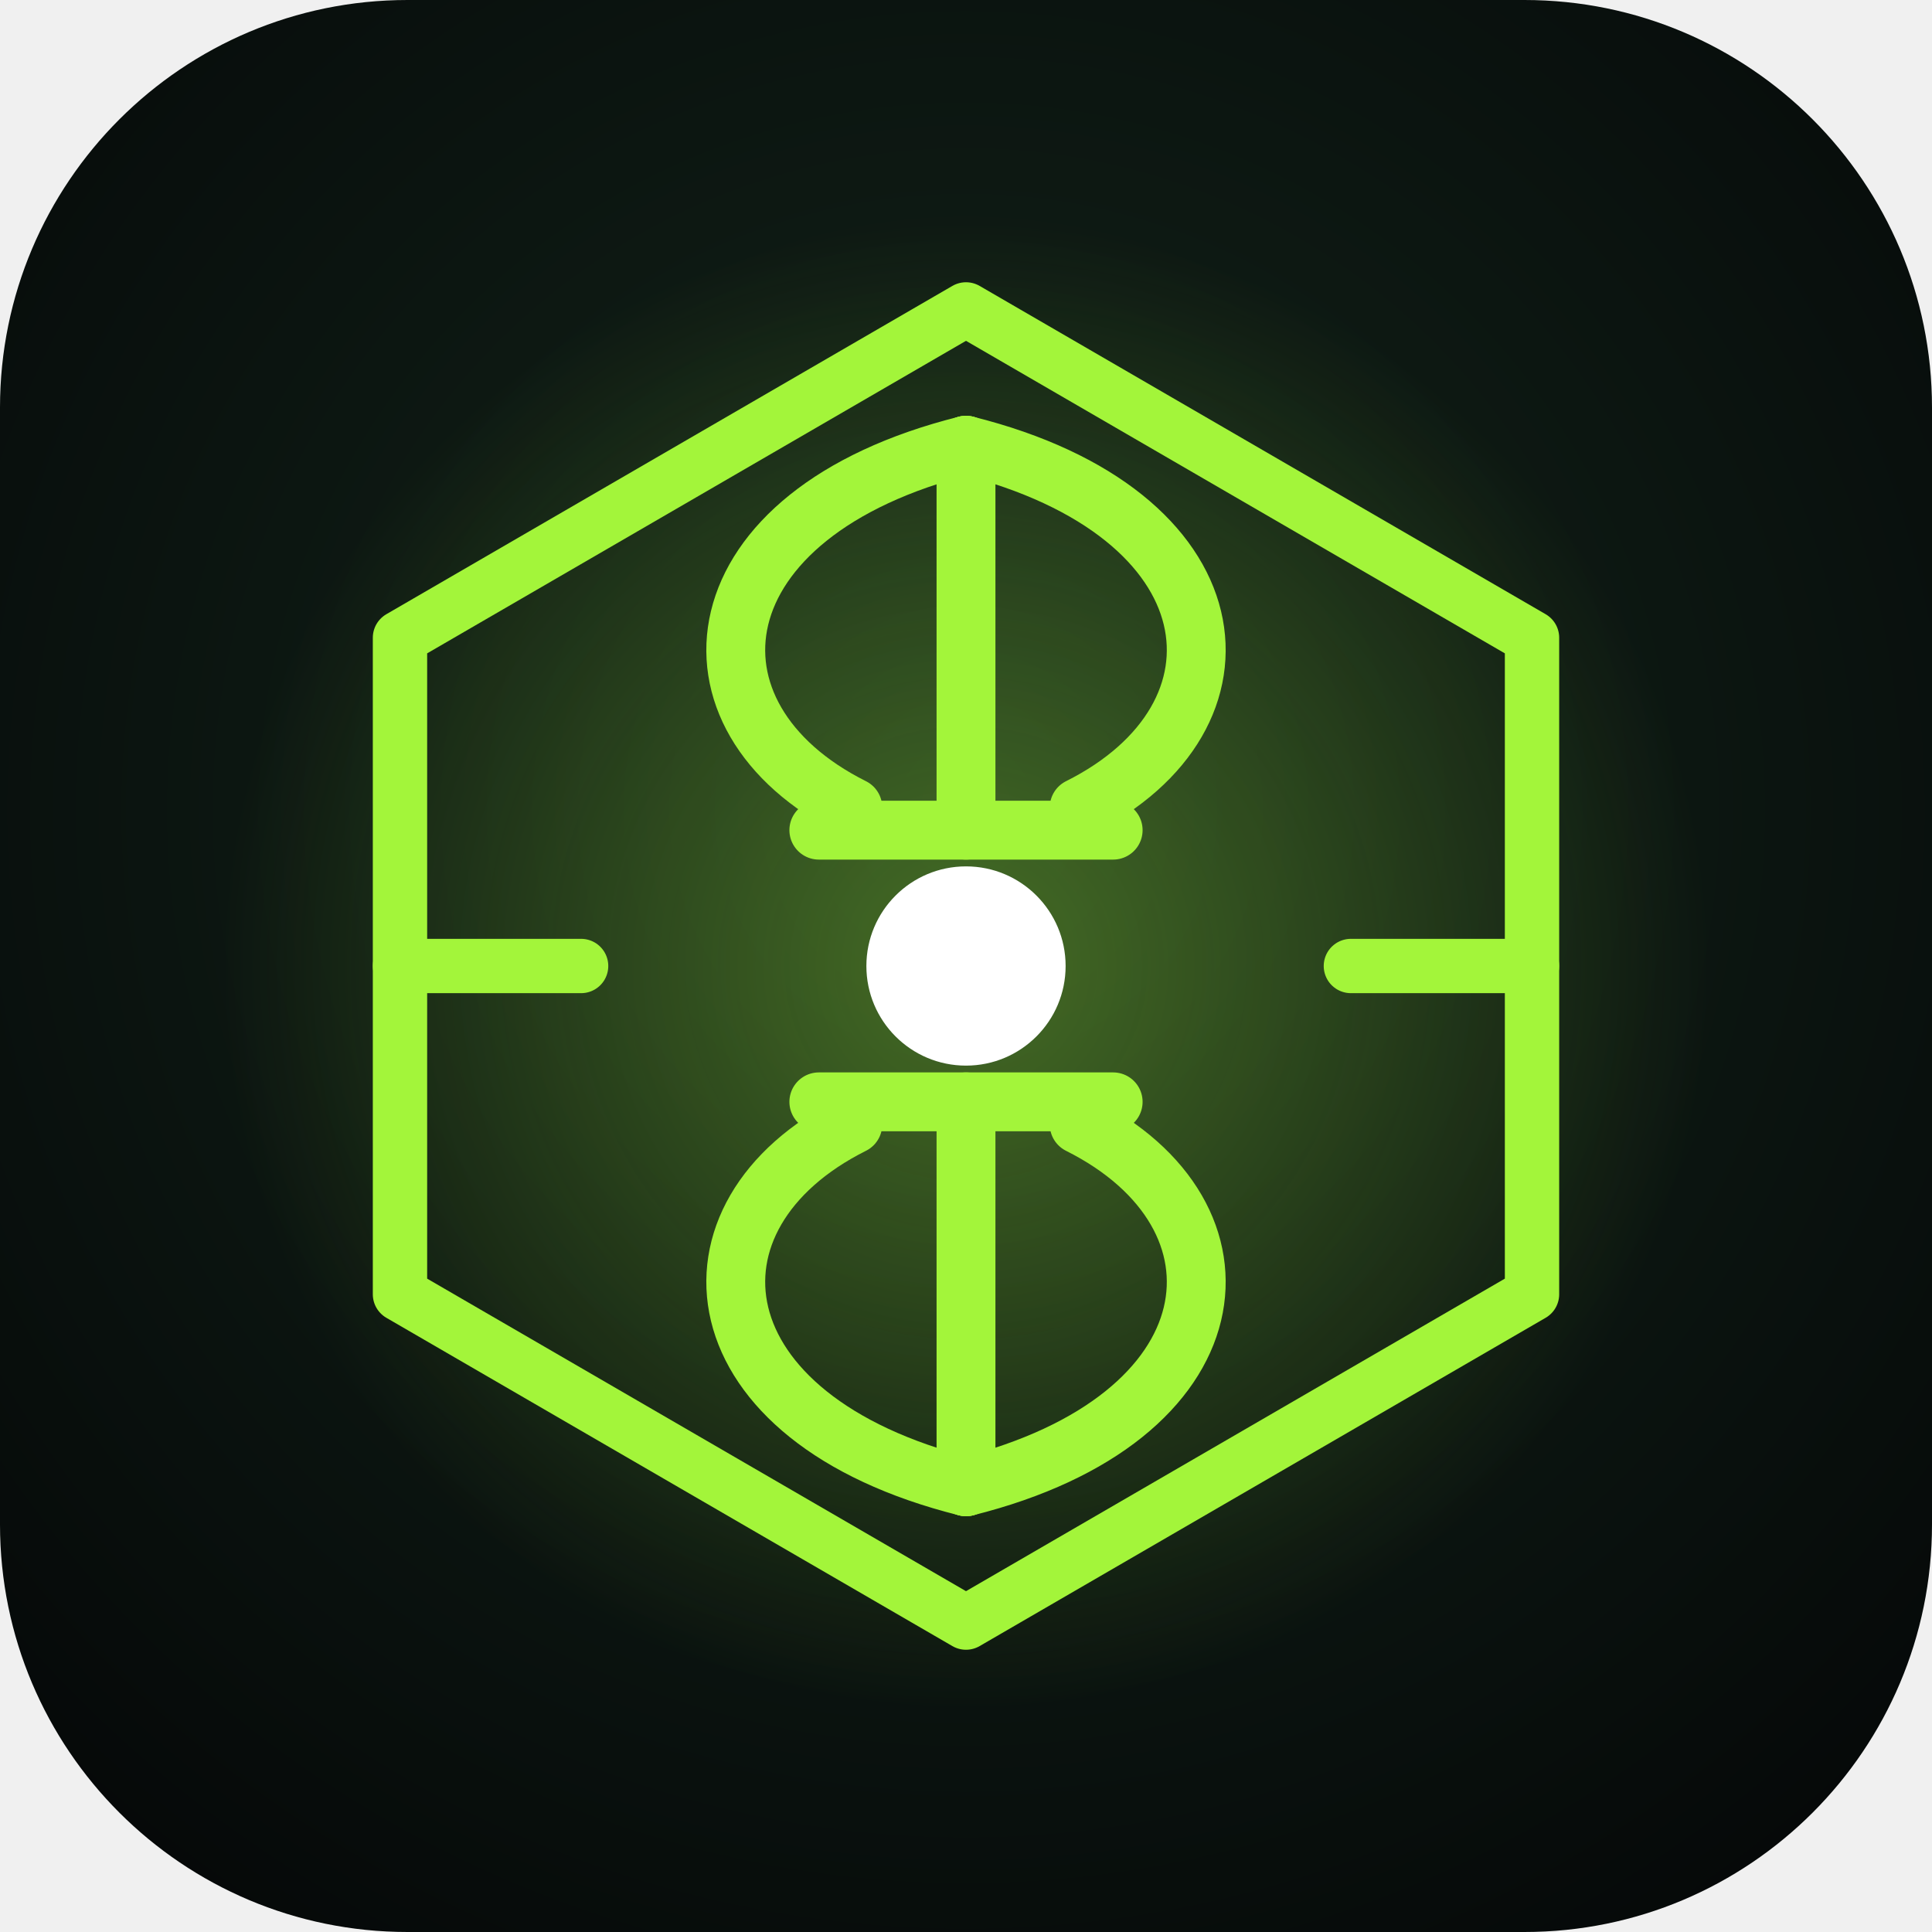
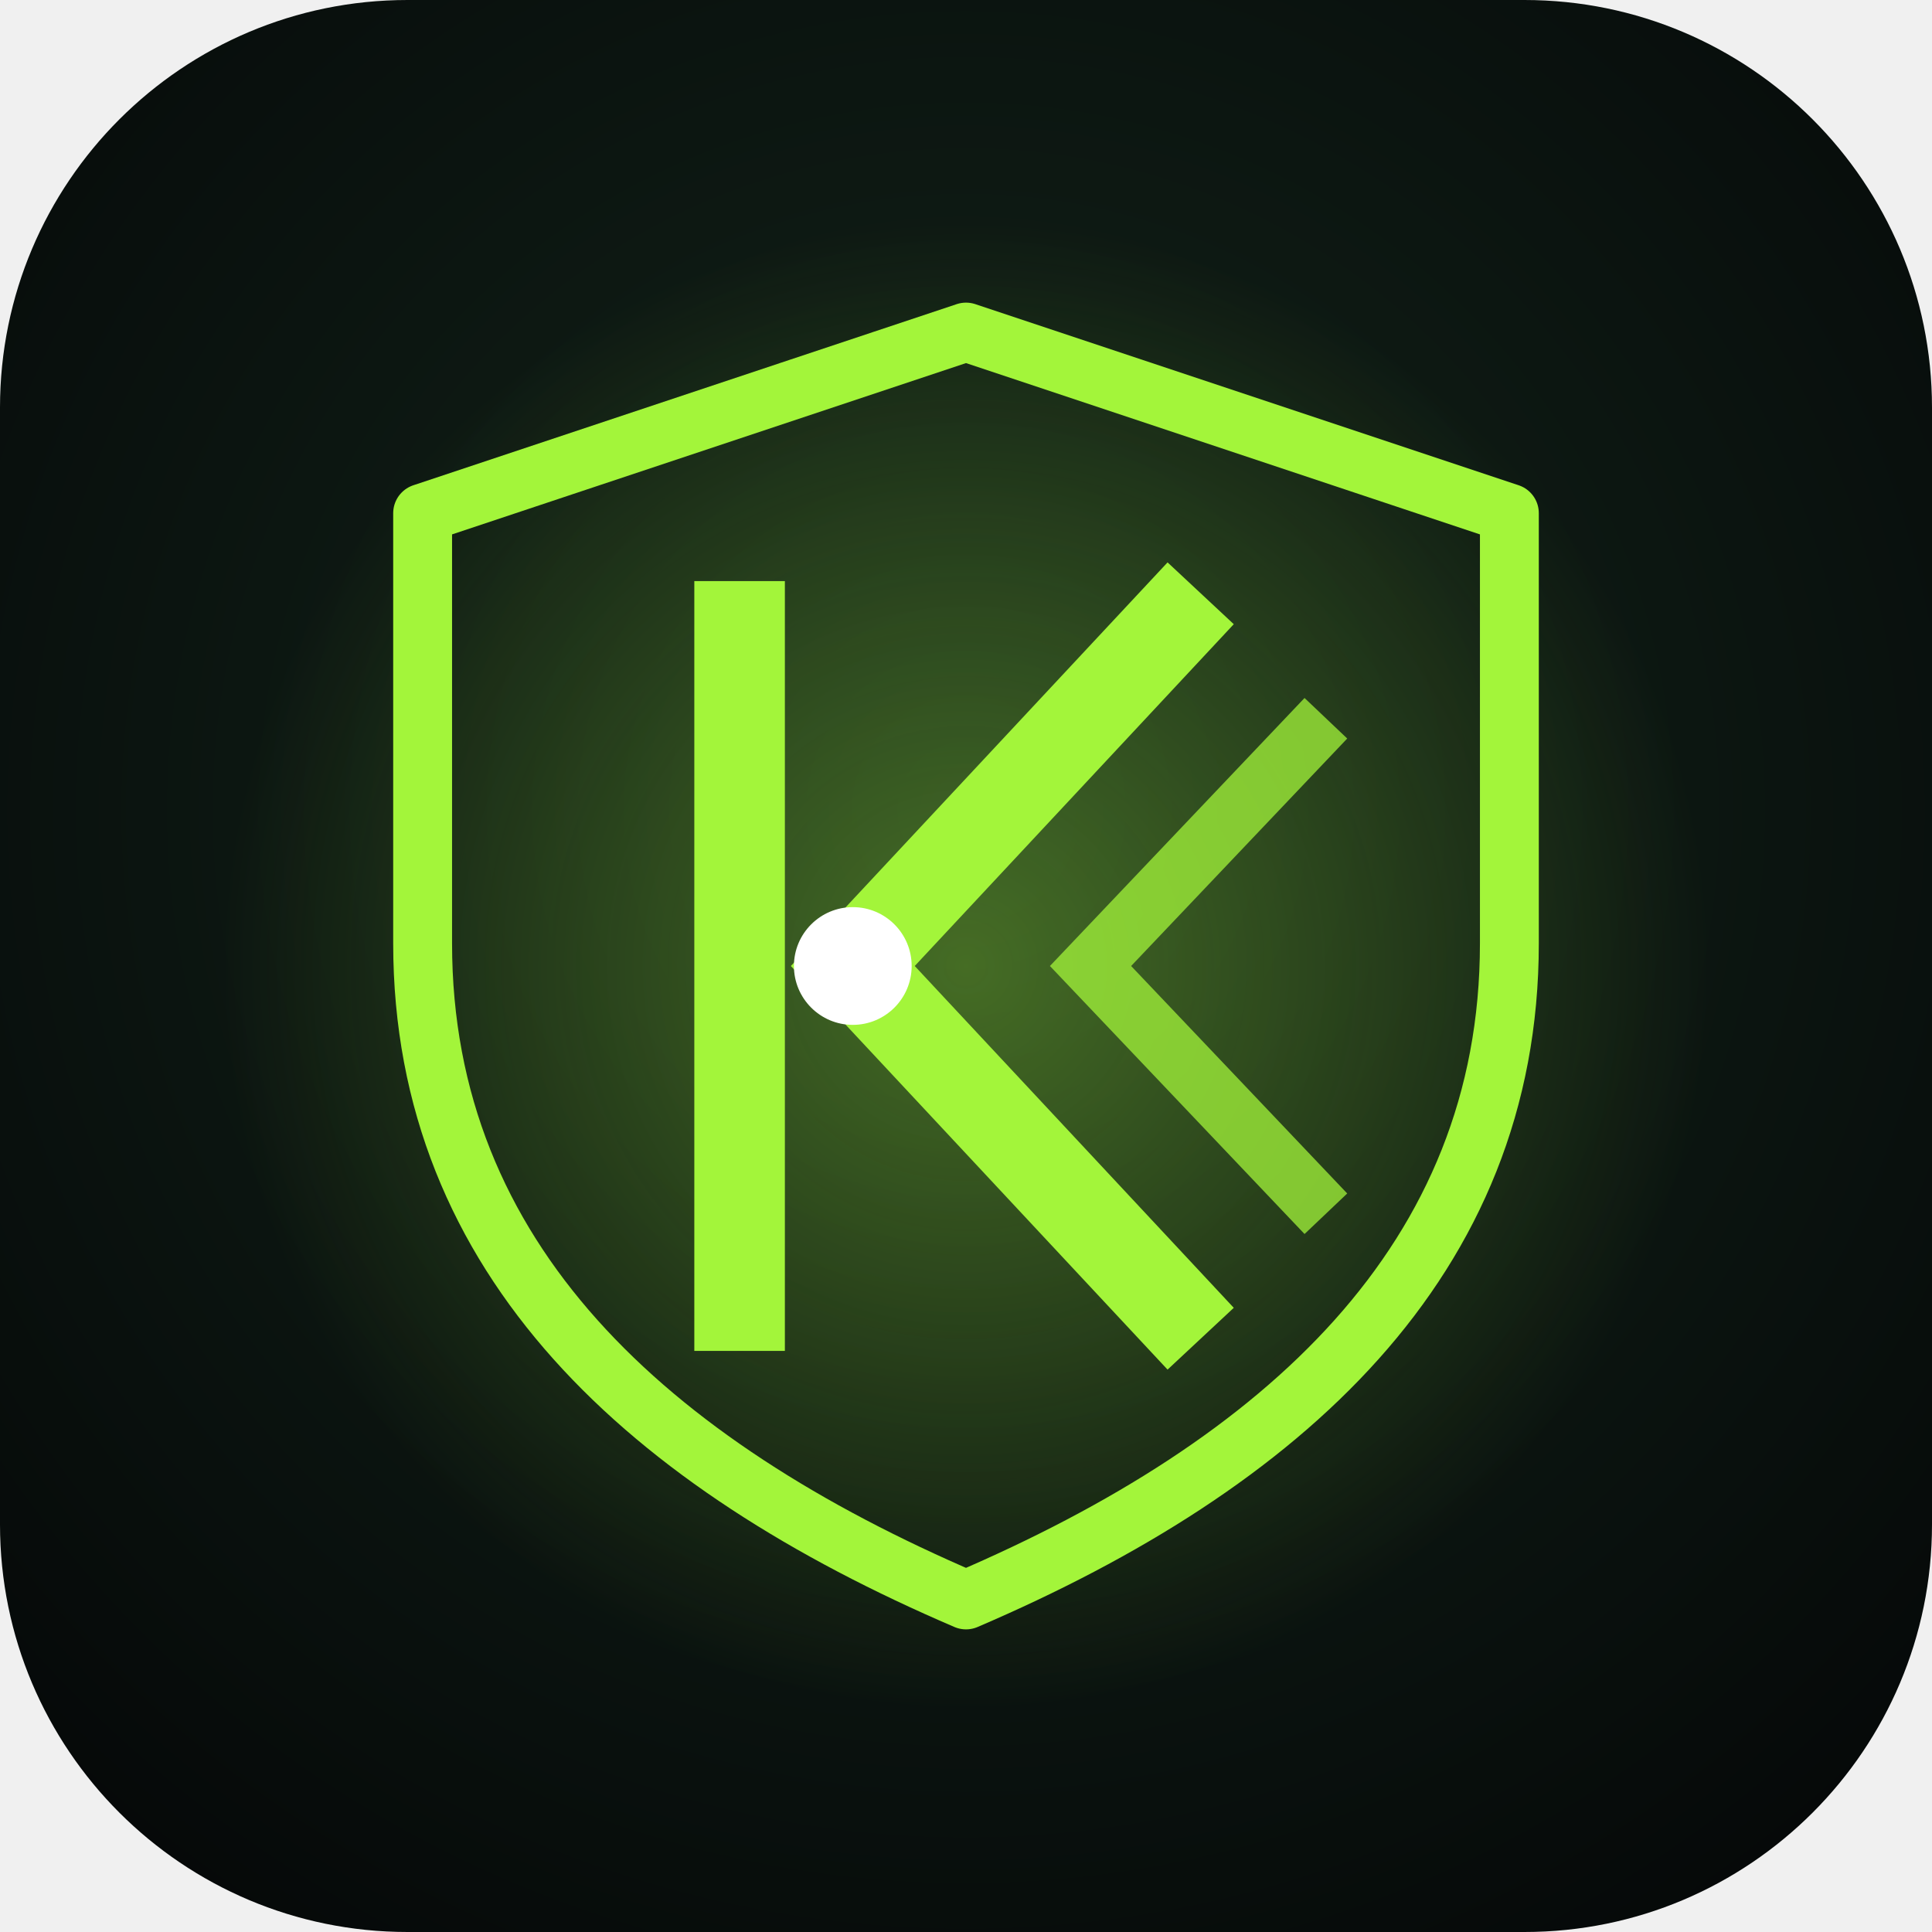
<svg xmlns="http://www.w3.org/2000/svg" viewBox="0 0 512 512">
  <defs>
    <radialGradient id="bg" cx=".5" cy=".42" r=".75">
      <stop offset="0" stop-color="#14261b" />
      <stop offset="1" stop-color="#040607" />
    </radialGradient>
    <radialGradient id="glow" cx=".5" cy=".5" r=".5">
      <stop offset="0" stop-color="#a3f53a" stop-opacity=".35" />
      <stop offset="1" stop-color="#a3f53a" stop-opacity="0" />
    </radialGradient>
  </defs>
  <rect width="512" height="512" rx="108" fill="url(#bg)" />
  <circle cx="256" cy="256" r="200" fill="url(#glow)" />
-   <g transform="translate(64 64) scale(6)" fill="none" stroke="#a3f53a" stroke-linecap="round" stroke-linejoin="round">
-     <path d="M32 3 L57 17.5 L57 46.5 L32 61 L7 46.5 L7 17.5 Z" stroke-width="2.4" />
-     <g stroke-width="2.6">
-       <path d="M32 26 V9" />
-       <path d="M27 25 C19 21 20 12 32 9" />
-       <path d="M37 25 C45 21 44 12 32 9" />
-       <path d="M32 38 V55" />
-       <path d="M27 39 C19 43 20 52 32 55" />
-       <path d="M37 39 C45 43 44 52 32 55" />
-       <path d="M25.5 26 H38.5" />
-       <path d="M25.5 38 H38.5" />
-     </g>
-     <path d="M7 32 H15 M49 32 H57" stroke-width="2.4" />
-     <circle cx="32" cy="32" r="4.4" fill="#ffffff" stroke="none" />
+   <g transform="translate(64 64) scale(6)" fill="none" stroke="#a3f53a">
+     <path d="M32 4 L56 12 V31 C56 45 46 54 32 60 C18 54 8 45 8 31 V12 Z" stroke-width="2.6" stroke-linejoin="round" />
+     <path d="M22 17 V47 M41 17 L27 32 L41 47" stroke-width="4" stroke-linecap="square" />
+     <path d="M47 22 L37.5 32 L47 42" stroke-width="2.6" stroke-linecap="square" opacity=".75" />
+     <circle cx="27" cy="32" r="2.6" fill="#fff" stroke="none" />
  </g>
</svg>
